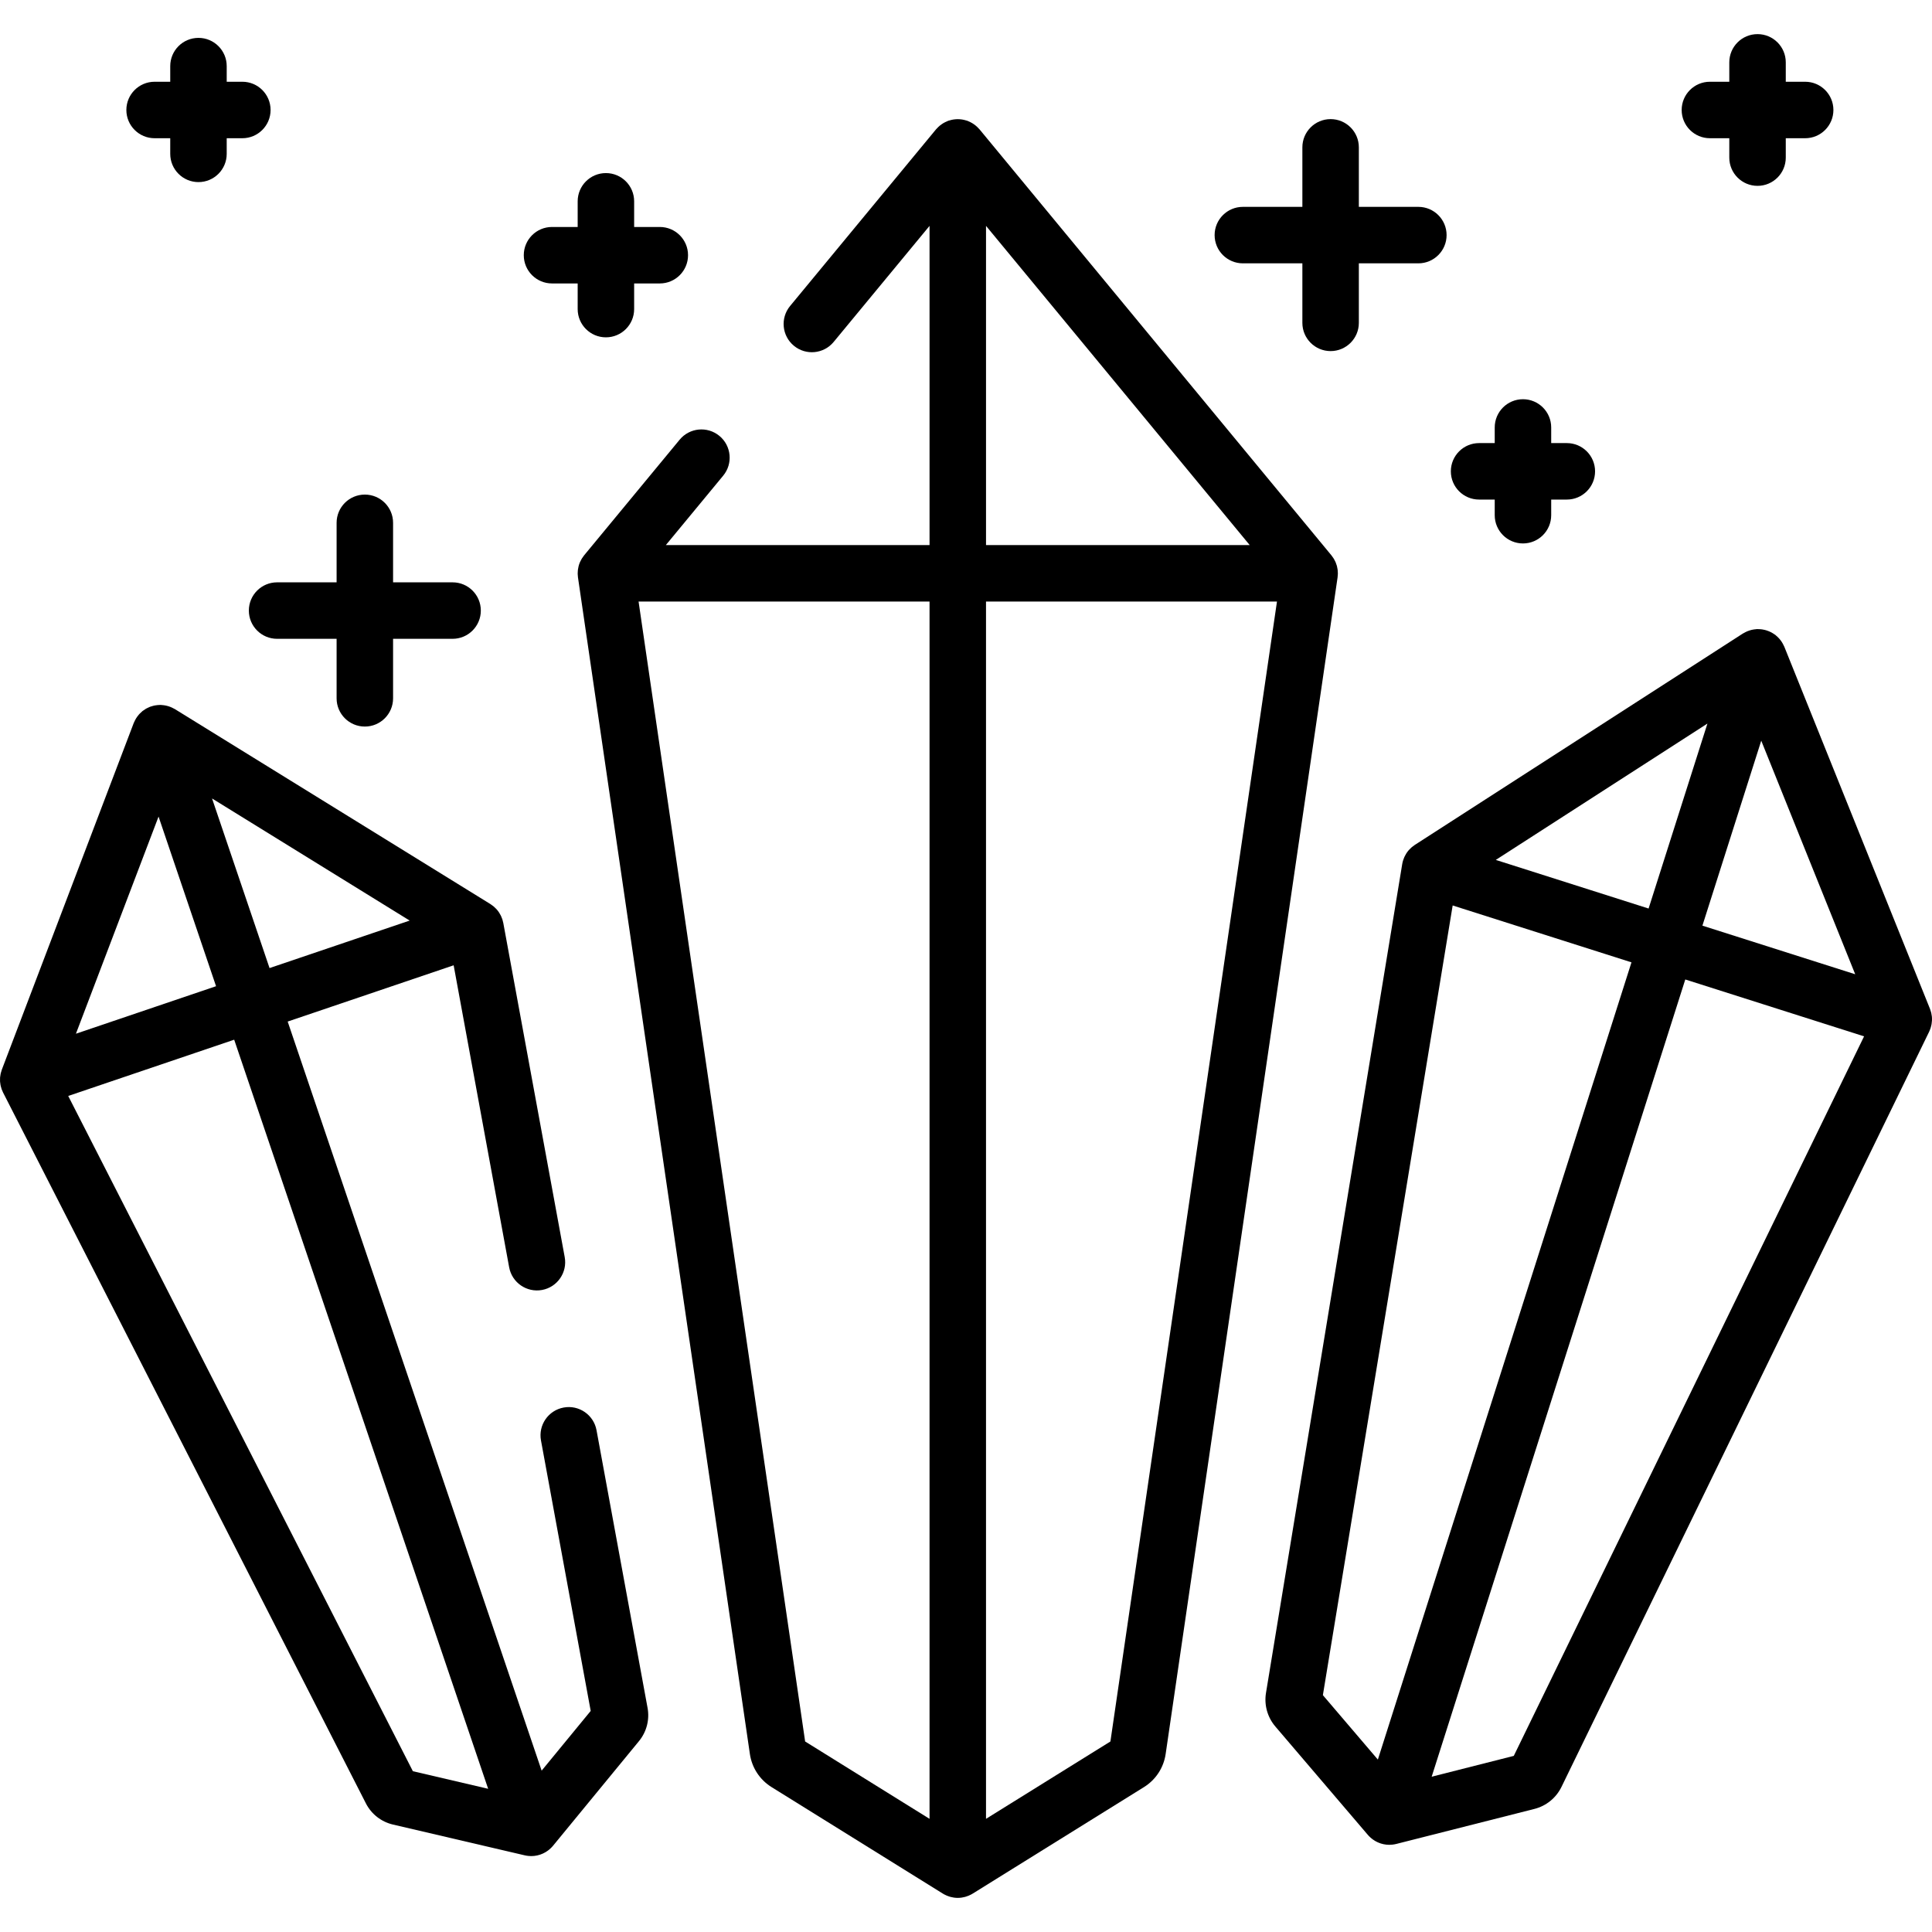
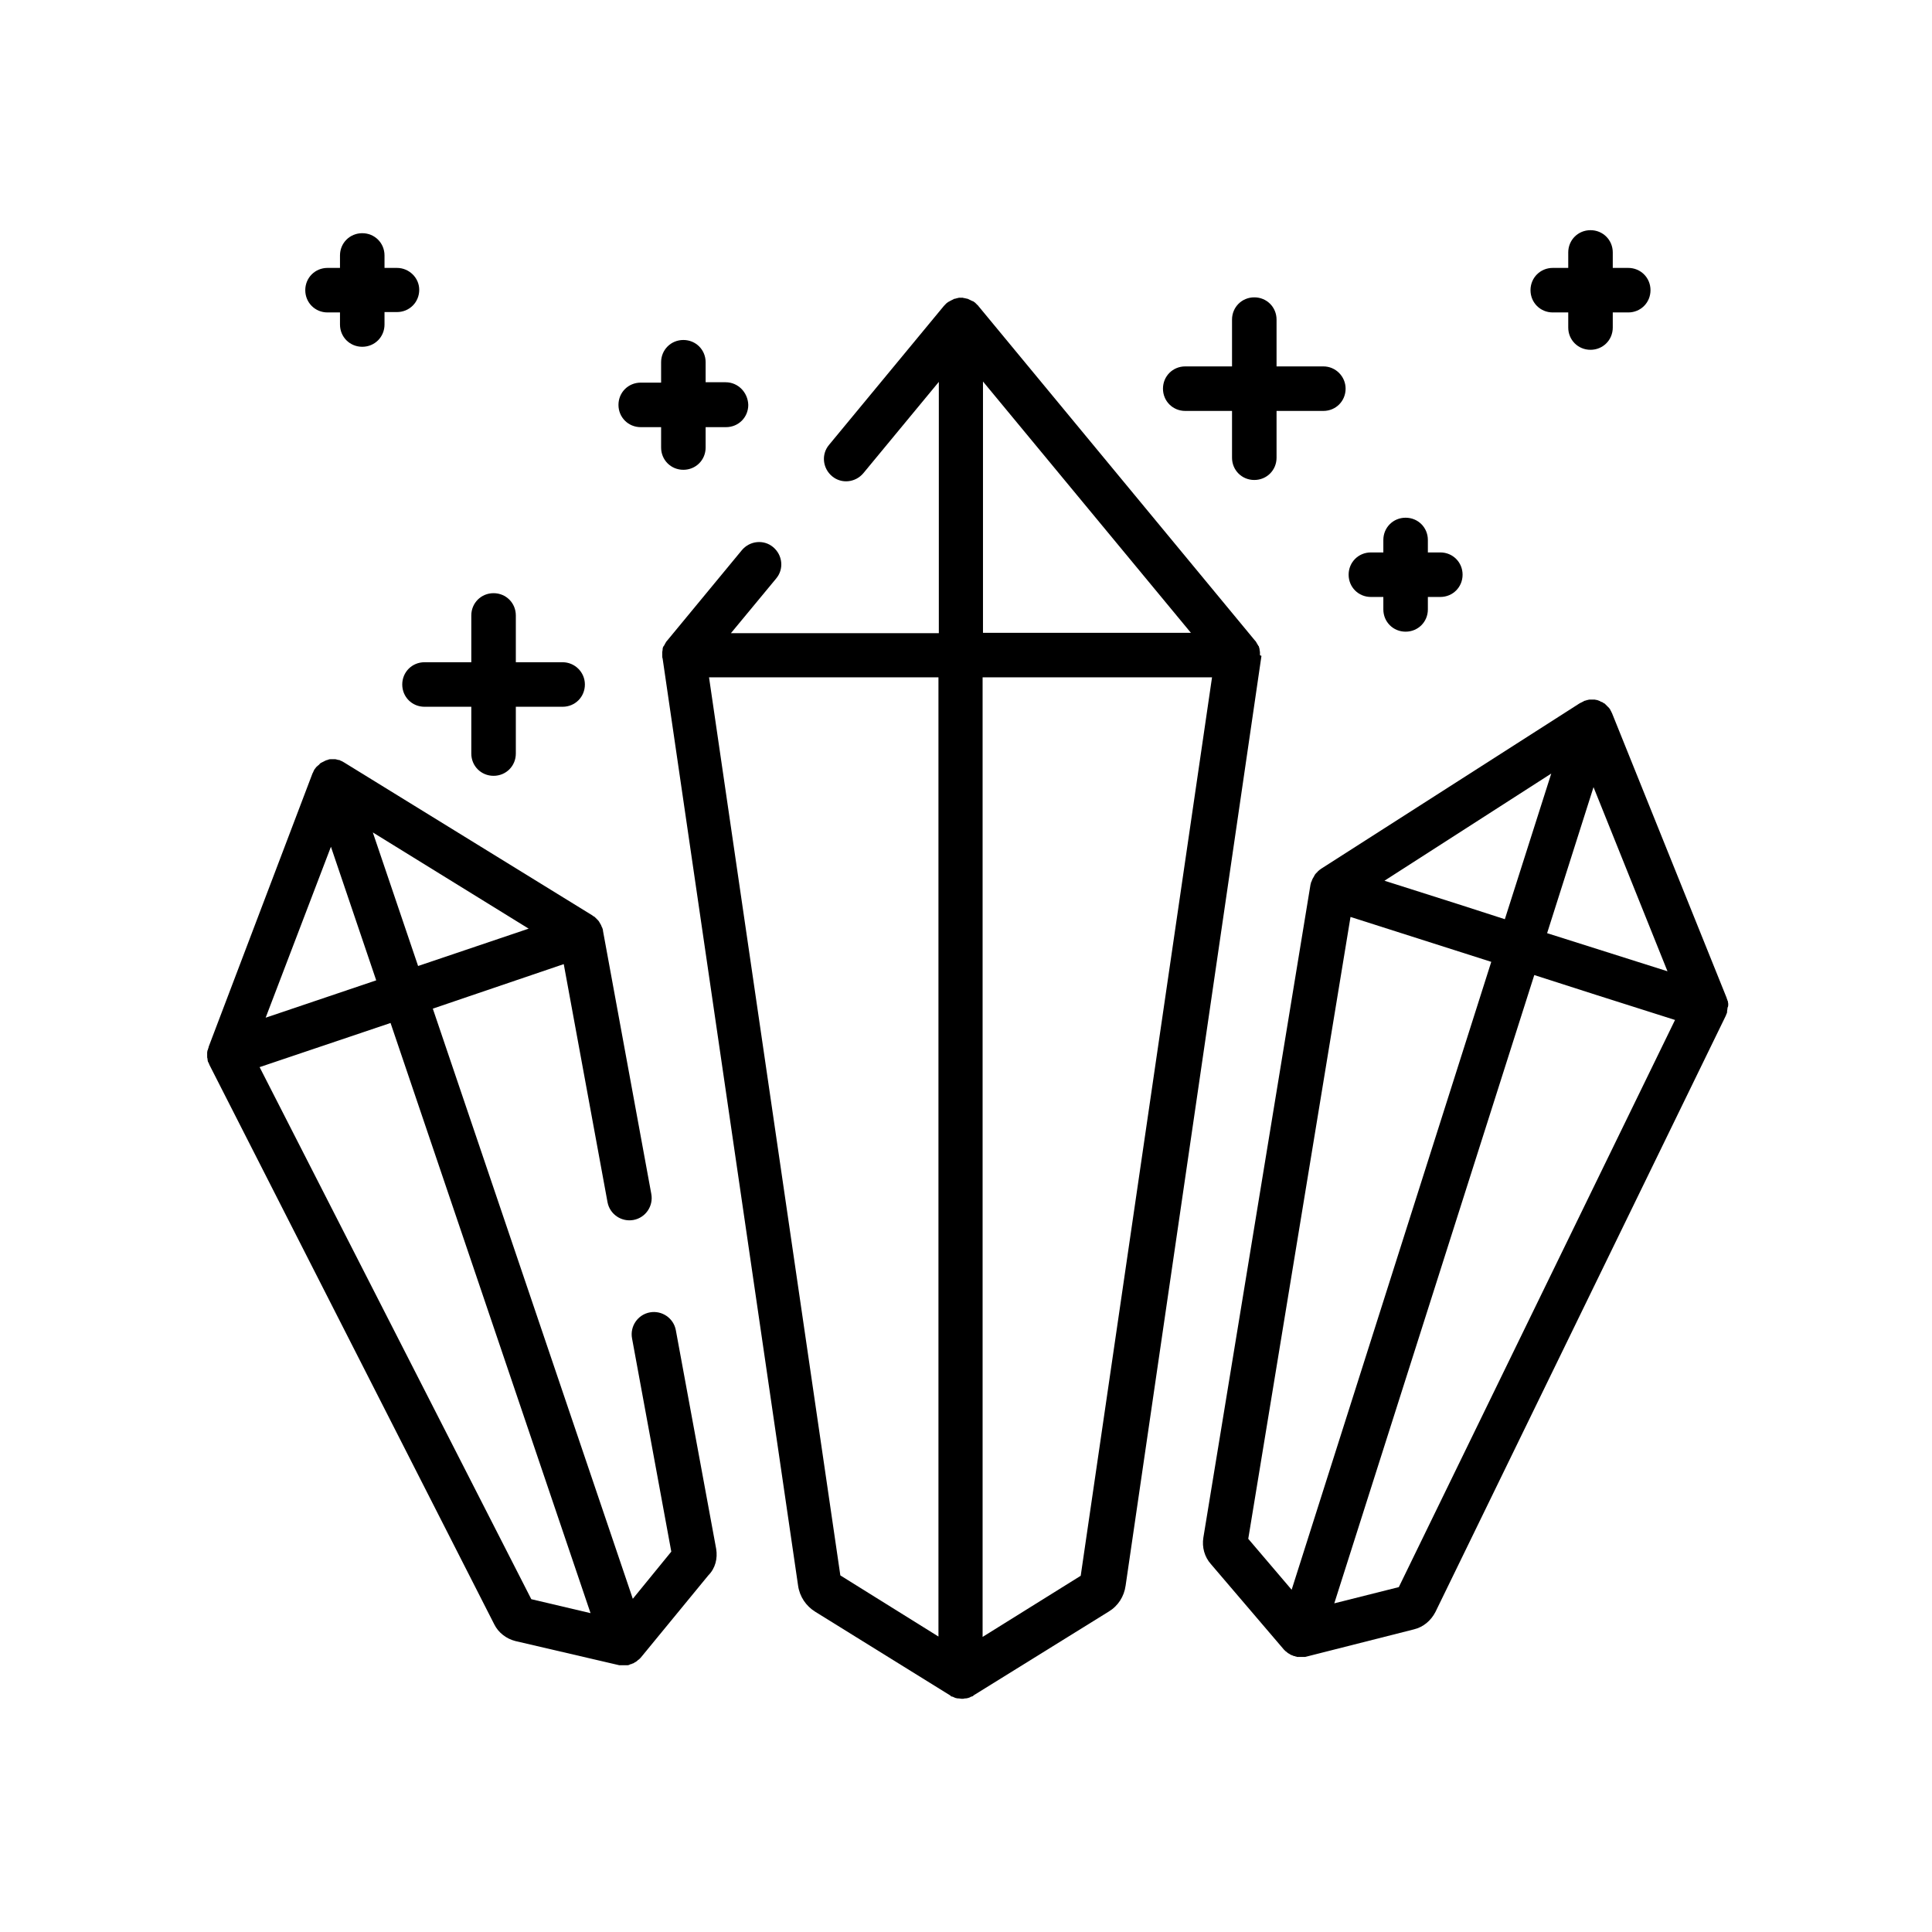
- <svg xmlns="http://www.w3.org/2000/svg" version="1.1" id="Capa_1" x="0px" y="0px" viewBox="0 0 511.999 511.999" style="enable-background:new 0 0 511.999 511.999;" xml:space="preserve">
+ <svg xmlns="http://www.w3.org/2000/svg" version="1.1" id="Capa_1" x="0px" y="0px" viewBox="0 0 512 512" style="enable-background:new 0 0 512 512;" xml:space="preserve">
  <g>
    <g>
-       <path d="M354.541,151.86c-0.002-0.239-0.015-0.477-0.04-0.713c-0.01-0.099-0.022-0.196-0.037-0.293    c-0.035-0.241-0.083-0.479-0.141-0.715c-0.018-0.074-0.032-0.148-0.052-0.221c-0.085-0.303-0.188-0.602-0.31-0.892    c-0.026-0.062-0.058-0.12-0.086-0.181c-0.105-0.232-0.221-0.458-0.35-0.679c-0.05-0.085-0.102-0.168-0.155-0.251    c-0.134-0.21-0.279-0.413-0.435-0.611c-0.035-0.045-0.062-0.095-0.099-0.139L259.589,34.284c-0.057-0.068-0.124-0.123-0.183-0.189    c-0.135-0.153-0.276-0.297-0.423-0.438c-0.133-0.128-0.267-0.249-0.408-0.366c-0.15-0.124-0.304-0.238-0.464-0.351    c-0.157-0.11-0.314-0.216-0.479-0.312c-0.16-0.095-0.322-0.181-0.49-0.264c-0.181-0.09-0.362-0.173-0.55-0.247    c-0.083-0.033-0.158-0.079-0.241-0.109c-0.089-0.032-0.181-0.046-0.27-0.074c-0.192-0.061-0.383-0.114-0.579-0.159    c-0.183-0.042-0.365-0.079-0.549-0.107c-0.188-0.029-0.375-0.049-0.565-0.064c-0.193-0.015-0.383-0.024-0.575-0.023    c-0.185,0-0.368,0.009-0.553,0.023c-0.197,0.015-0.391,0.036-0.586,0.066c-0.178,0.028-0.354,0.063-0.531,0.104    c-0.201,0.046-0.398,0.1-0.594,0.163c-0.088,0.028-0.177,0.041-0.263,0.072c-0.082,0.03-0.156,0.074-0.235,0.106    c-0.191,0.076-0.376,0.161-0.561,0.252c-0.164,0.082-0.324,0.167-0.481,0.259c-0.167,0.099-0.327,0.206-0.486,0.317    c-0.158,0.111-0.31,0.225-0.458,0.346c-0.142,0.117-0.277,0.24-0.411,0.369c-0.147,0.141-0.287,0.284-0.421,0.436    c-0.059,0.066-0.126,0.121-0.183,0.19l-38.668,46.809c-2.632,3.186-2.183,7.903,1.004,10.536    c3.186,2.633,7.903,2.182,10.536-1.004l25.416-30.766v84.586h-69.876l15.192-18.391c2.632-3.186,2.183-7.904-1.004-10.536    c-3.186-2.633-7.904-2.182-10.536,1.004l-25.311,30.64c-0.037,0.044-0.064,0.094-0.099,0.139c-0.156,0.198-0.301,0.4-0.435,0.611    c-0.053,0.083-0.105,0.167-0.155,0.251c-0.129,0.22-0.244,0.447-0.35,0.678c-0.028,0.061-0.06,0.12-0.086,0.181    c-0.123,0.291-0.225,0.589-0.31,0.892c-0.02,0.073-0.034,0.148-0.052,0.221c-0.058,0.236-0.106,0.474-0.141,0.715    c-0.014,0.098-0.026,0.196-0.037,0.293c-0.025,0.237-0.037,0.474-0.04,0.713c-0.001,0.083-0.006,0.164-0.004,0.246    c0.007,0.301,0.028,0.604,0.072,0.905l45.561,311.822v0.002c0.532,3.633,2.624,6.828,5.74,8.765l45.399,28.231    c0.051,0.032,0.107,0.053,0.159,0.084c0.055,0.032,0.103,0.072,0.158,0.103c0.115,0.064,0.235,0.11,0.352,0.167    c0.129,0.063,0.256,0.129,0.388,0.185c0.186,0.078,0.375,0.141,0.565,0.204c0.126,0.041,0.249,0.088,0.376,0.123    c0.215,0.058,0.431,0.097,0.649,0.136c0.108,0.019,0.214,0.047,0.321,0.061c0.326,0.043,0.655,0.068,0.984,0.068    c0.328,0,0.657-0.024,0.984-0.068c0.109-0.014,0.215-0.042,0.323-0.062c0.216-0.039,0.433-0.078,0.647-0.136    c0.128-0.035,0.251-0.082,0.377-0.123c0.19-0.063,0.379-0.125,0.564-0.203c0.132-0.056,0.259-0.122,0.389-0.185    c0.117-0.057,0.237-0.104,0.352-0.167c0.055-0.031,0.104-0.07,0.158-0.103c0.052-0.031,0.108-0.052,0.159-0.084l45.399-28.231    c3.118-1.939,5.21-5.135,5.74-8.767l45.562-311.822c0.044-0.301,0.065-0.604,0.072-0.905    C354.548,152.024,354.542,151.942,354.541,151.86z M246.337,482.01l-32.969-20.502l-44.14-302.096h77.109V482.01z M261.304,59.859    l69.876,84.586h-69.876V59.859z M294.271,461.509l-32.968,20.5V159.412h77.109L294.271,461.509z" />
+       <path d="M333.9,173.6c0-0.2,0-0.4,0-0.6c0-0.1,0-0.2,0-0.2c0-0.2-0.1-0.4-0.1-0.6c0-0.1,0-0.1,0-0.2c-0.1-0.2-0.1-0.5-0.2-0.7    c0,0,0-0.1-0.1-0.1c-0.1-0.2-0.2-0.4-0.3-0.5c0-0.1-0.1-0.1-0.1-0.2c-0.1-0.2-0.2-0.3-0.3-0.5c0,0,0-0.1-0.1-0.1l-73.5-88.9    c0-0.1-0.1-0.1-0.1-0.1c-0.1-0.1-0.2-0.2-0.3-0.3c-0.1-0.1-0.2-0.2-0.3-0.3c-0.1-0.1-0.2-0.2-0.4-0.3c-0.1-0.1-0.2-0.2-0.4-0.2    c-0.1-0.1-0.3-0.1-0.4-0.2c-0.1-0.1-0.3-0.1-0.4-0.2c-0.1,0-0.1-0.1-0.2-0.1c-0.1,0-0.1,0-0.2-0.1c-0.2,0-0.3-0.1-0.5-0.1    c-0.1,0-0.3-0.1-0.4-0.1c-0.1,0-0.3,0-0.4-0.1c-0.2,0-0.3,0-0.5,0c-0.1,0-0.3,0-0.4,0c-0.2,0-0.3,0-0.5,0.1c-0.1,0-0.3,0-0.4,0.1    c-0.2,0-0.3,0.1-0.5,0.1c-0.1,0-0.1,0-0.2,0.1c-0.1,0-0.1,0.1-0.2,0.1c-0.2,0.1-0.3,0.1-0.4,0.2c-0.1,0.1-0.3,0.1-0.4,0.2    c-0.1,0.1-0.3,0.2-0.4,0.2c-0.1,0.1-0.2,0.2-0.4,0.3c-0.1,0.1-0.2,0.2-0.3,0.3c-0.1,0.1-0.2,0.2-0.3,0.3c0,0.1-0.1,0.1-0.1,0.1    l-30.5,36.9c-2.1,2.5-1.7,6.2,0.8,8.3c2.5,2.1,6.2,1.7,8.3-0.8l20-24.2v66.6h-55.1l12-14.5c2.1-2.5,1.7-6.2-0.8-8.3    c-2.5-2.1-6.2-1.7-8.3,0.8l-19.9,24.1c0,0-0.1,0.1-0.1,0.1c-0.1,0.2-0.2,0.3-0.3,0.5c0,0.1-0.1,0.1-0.1,0.2    c-0.1,0.2-0.2,0.4-0.3,0.5c0,0,0,0.1-0.1,0.1c-0.1,0.2-0.2,0.5-0.2,0.7c0,0.1,0,0.1,0,0.2c0,0.2-0.1,0.4-0.1,0.6    c0,0.1,0,0.2,0,0.2c0,0.2,0,0.4,0,0.6c0,0.1,0,0.1,0,0.2c0,0.2,0,0.5,0.1,0.7l35.9,245.7v0c0.4,2.9,2.1,5.4,4.5,6.9l35.8,22.2    c0,0,0.1,0,0.1,0.1c0,0,0.1,0.1,0.1,0.1c0.1,0.1,0.2,0.1,0.3,0.1c0.1,0,0.2,0.1,0.3,0.1c0.1,0.1,0.3,0.1,0.4,0.2    c0.1,0,0.2,0.1,0.3,0.1c0.2,0,0.3,0.1,0.5,0.1c0.1,0,0.2,0,0.3,0c0.3,0,0.5,0.1,0.8,0.1c0.3,0,0.5,0,0.8-0.1c0.1,0,0.2,0,0.3,0    c0.2,0,0.3-0.1,0.5-0.1c0.1,0,0.2-0.1,0.3-0.1c0.1,0,0.3-0.1,0.4-0.2c0.1,0,0.2-0.1,0.3-0.1c0.1,0,0.2-0.1,0.3-0.1    c0,0,0.1-0.1,0.1-0.1c0,0,0.1,0,0.1-0.1l35.8-22.2c2.5-1.5,4.1-4,4.5-6.9l35.9-245.7c0-0.2,0.1-0.5,0.1-0.7    C333.9,173.7,333.9,173.6,333.9,173.6z M248.7,433.7l-26-16.2l-34.8-238h60.8V433.7z M260.5,101.1l55.1,66.6h-55.1V101.1z     M286.4,417.6l-26,16.2V179.5h60.8L286.4,417.6z" />
    </g>
  </g>
  <g>
    <g>
-       <polygon points="413.815,473.537 413.815,473.537 413.814,473.54   " />
+       <polygon points="380.6,427 380.6,427 380.6,427   " />
    </g>
  </g>
  <g>
    <g>
-       <path d="M511.969,269.457c-0.006-0.069-0.02-0.136-0.028-0.205c-0.03-0.249-0.071-0.499-0.127-0.745    c-0.022-0.098-0.047-0.195-0.072-0.291c-0.063-0.237-0.139-0.472-0.227-0.703c-0.021-0.056-0.032-0.114-0.055-0.17l-38.595-95.944    c-0.033-0.083-0.081-0.156-0.117-0.236c-0.083-0.186-0.173-0.366-0.27-0.545c-0.088-0.161-0.178-0.317-0.276-0.469    c-0.107-0.167-0.222-0.326-0.343-0.485c-0.112-0.146-0.224-0.287-0.346-0.424c-0.132-0.149-0.271-0.29-0.416-0.429    c-0.131-0.126-0.264-0.246-0.404-0.362c-0.077-0.064-0.143-0.138-0.223-0.2c-0.087-0.066-0.183-0.114-0.271-0.176    c-0.14-0.098-0.281-0.19-0.427-0.277c-0.188-0.113-0.378-0.218-0.573-0.312c-0.141-0.069-0.283-0.132-0.429-0.192    c-0.208-0.086-0.415-0.163-0.629-0.229c-0.15-0.047-0.301-0.087-0.454-0.125c-0.214-0.052-0.426-0.096-0.643-0.129    c-0.166-0.025-0.331-0.044-0.499-0.058c-0.207-0.017-0.412-0.027-0.62-0.027c-0.095,0-0.187-0.015-0.281-0.012    c-0.093,0.003-0.181,0.025-0.272,0.032c-0.195,0.014-0.388,0.038-0.582,0.067c-0.189,0.029-0.374,0.063-0.559,0.105    c-0.184,0.042-0.364,0.094-0.545,0.151c-0.187,0.059-0.369,0.122-0.55,0.194c-0.171,0.068-0.336,0.145-0.503,0.227    c-0.182,0.089-0.358,0.184-0.531,0.286c-0.077,0.046-0.159,0.078-0.233,0.126l-86.934,56.012c-0.048,0.031-0.089,0.07-0.136,0.102    c-0.209,0.141-0.409,0.291-0.601,0.451c-0.076,0.063-0.151,0.127-0.224,0.193c-0.19,0.172-0.368,0.351-0.539,0.541    c-0.045,0.05-0.094,0.096-0.138,0.147c-0.205,0.239-0.393,0.492-0.566,0.755c-0.042,0.064-0.078,0.132-0.118,0.197    c-0.127,0.207-0.243,0.418-0.35,0.636c-0.044,0.09-0.085,0.18-0.125,0.271c-0.095,0.218-0.179,0.439-0.253,0.666    c-0.026,0.079-0.056,0.156-0.079,0.235c-0.085,0.289-0.157,0.583-0.206,0.884l-36.1,219.642v0.001    c-0.525,3.198,0.38,6.447,2.484,8.913l24.514,28.722c0.048,0.056,0.102,0.104,0.151,0.158c0.034,0.037,0.06,0.078,0.095,0.115    c0.055,0.058,0.116,0.109,0.172,0.165c0.089,0.089,0.179,0.177,0.272,0.26c0.106,0.095,0.215,0.186,0.325,0.273    c0.095,0.076,0.19,0.153,0.287,0.224c0.118,0.085,0.239,0.164,0.36,0.241c0.099,0.063,0.196,0.127,0.297,0.186    c0.129,0.074,0.259,0.14,0.392,0.206c0.101,0.051,0.202,0.103,0.304,0.149c0.138,0.062,0.279,0.114,0.421,0.167    c0.103,0.038,0.204,0.08,0.307,0.114c0.149,0.049,0.301,0.086,0.453,0.125c0.101,0.026,0.2,0.056,0.3,0.078    c0.169,0.036,0.339,0.059,0.511,0.083c0.087,0.012,0.174,0.031,0.261,0.04c0.257,0.027,0.516,0.042,0.776,0.042    c0.003,0,0.005,0,0.008,0c0,0,0.001,0,0.002,0c0.278,0,0.559-0.02,0.839-0.052c0.089-0.01,0.177-0.027,0.265-0.04    c0.125-0.019,0.25-0.031,0.375-0.056c0.058-0.012,0.112-0.033,0.17-0.046c0.063-0.014,0.126-0.02,0.189-0.036l36.602-9.28    c3.144-0.797,5.76-2.927,7.179-5.843l97.433-200.127c0.133-0.273,0.244-0.554,0.342-0.838c0.028-0.082,0.049-0.165,0.074-0.246    c0.067-0.224,0.127-0.45,0.174-0.68c0.021-0.099,0.039-0.198,0.056-0.298c0.039-0.237,0.065-0.476,0.081-0.715    c0.005-0.078,0.015-0.156,0.018-0.234C512.005,270.085,511.997,269.77,511.969,269.457z M466.748,196.29l24.9,61.898    l-40.492-12.881L466.748,196.29z M452.485,191.752l-15.592,49.017l-15.775-5.019l-24.717-7.864L452.485,191.752z M365.147,466.306    l-14.572-17.074l34.396-209.275l47.385,15.074L365.147,466.306z M401.166,465.327l-21.758,5.517l67.209-211.275l20.56,6.54    l26.823,8.533L401.166,465.327z" />
+       <path d="M458,266.2c0-0.1,0-0.1,0-0.2c0-0.2-0.1-0.4-0.1-0.6c0-0.1,0-0.2-0.1-0.2c0-0.2-0.1-0.4-0.2-0.6c0,0,0-0.1,0-0.1    L427.2,189c0-0.1-0.1-0.1-0.1-0.2c-0.1-0.1-0.1-0.3-0.2-0.4c-0.1-0.1-0.1-0.2-0.2-0.4c-0.1-0.1-0.2-0.3-0.3-0.4    c-0.1-0.1-0.2-0.2-0.3-0.3c-0.1-0.1-0.2-0.2-0.3-0.3c-0.1-0.1-0.2-0.2-0.3-0.3c-0.1-0.1-0.1-0.1-0.2-0.2c-0.1-0.1-0.1-0.1-0.2-0.1    c-0.1-0.1-0.2-0.1-0.3-0.2c-0.1-0.1-0.3-0.2-0.5-0.2c-0.1-0.1-0.2-0.1-0.3-0.2c-0.2-0.1-0.3-0.1-0.5-0.2c-0.1,0-0.2-0.1-0.4-0.1    c-0.2,0-0.3-0.1-0.5-0.1c-0.1,0-0.3,0-0.4,0c-0.2,0-0.3,0-0.5,0c-0.1,0-0.1,0-0.2,0c-0.1,0-0.1,0-0.2,0c-0.2,0-0.3,0-0.5,0.1    c-0.1,0-0.3,0-0.4,0.1c-0.1,0-0.3,0.1-0.4,0.1c-0.1,0-0.3,0.1-0.4,0.2c-0.1,0.1-0.3,0.1-0.4,0.2c-0.1,0.1-0.3,0.1-0.4,0.2    c-0.1,0-0.1,0.1-0.2,0.1L350,230.3c0,0-0.1,0.1-0.1,0.1c-0.2,0.1-0.3,0.2-0.5,0.4c-0.1,0-0.1,0.1-0.2,0.2    c-0.1,0.1-0.3,0.3-0.4,0.4c0,0-0.1,0.1-0.1,0.1c-0.2,0.2-0.3,0.4-0.4,0.6c0,0.1-0.1,0.1-0.1,0.2c-0.1,0.2-0.2,0.3-0.3,0.5    c0,0.1-0.1,0.1-0.1,0.2c-0.1,0.2-0.1,0.3-0.2,0.5c0,0.1,0,0.1-0.1,0.2c-0.1,0.2-0.1,0.5-0.2,0.7l-28.4,173.1v0    c-0.4,2.5,0.3,5.1,2,7l19.3,22.6c0,0,0.1,0.1,0.1,0.1c0,0,0,0.1,0.1,0.1c0,0,0.1,0.1,0.1,0.1c0.1,0.1,0.1,0.1,0.2,0.2    c0.1,0.1,0.2,0.1,0.3,0.2c0.1,0.1,0.1,0.1,0.2,0.2c0.1,0.1,0.2,0.1,0.3,0.2c0.1,0,0.2,0.1,0.2,0.1c0.1,0.1,0.2,0.1,0.3,0.2    c0.1,0,0.2,0.1,0.2,0.1c0.1,0,0.2,0.1,0.3,0.1c0.1,0,0.2,0.1,0.2,0.1c0.1,0,0.2,0.1,0.4,0.1c0.1,0,0.2,0,0.2,0.1    c0.1,0,0.3,0,0.4,0.1c0.1,0,0.1,0,0.2,0c0.2,0,0.4,0,0.6,0c0,0,0,0,0,0c0,0,0,0,0,0c0.2,0,0.4,0,0.7,0c0.1,0,0.1,0,0.2,0    c0.1,0,0.2,0,0.3,0c0,0,0.1,0,0.1,0c0,0,0.1,0,0.1,0l28.8-7.3c2.5-0.6,4.5-2.3,5.7-4.6l76.8-157.7c0.1-0.2,0.2-0.4,0.3-0.7    c0-0.1,0-0.1,0.1-0.2c0.1-0.2,0.1-0.4,0.1-0.5c0-0.1,0-0.2,0-0.2c0-0.2,0.1-0.4,0.1-0.6c0-0.1,0-0.1,0-0.2    C458,266.7,458,266.5,458,266.2z M422.3,208.6l19.6,48.8l-31.9-10.1L422.3,208.6z M411.1,205l-12.3,38.6l-12.4-4l-19.5-6.2    L411.1,205z M342.3,421.3l-11.5-13.5L357.9,243l37.3,11.9L342.3,421.3z M370.7,420.6l-17.1,4.3l53-166.5l16.2,5.2l21.1,6.7    L370.7,420.6z" />
    </g>
  </g>
  <g>
    <g>
-       <path d="M171.611,452.605l-13.526-73.585c-0.747-4.065-4.652-6.763-8.713-6.008c-4.065,0.746-6.754,4.648-6.008,8.712    l13.177,71.687L143.54,469.24L76.238,270.723l11.918-4.04l32.065-10.871l14.711,80.035c0.747,4.065,4.649,6.756,8.713,6.008    c4.065-0.746,6.754-4.648,6.008-8.712l-16.263-88.478l-0.001-0.003l-0.013-0.069c-0.055-0.298-0.132-0.59-0.221-0.876    c-0.026-0.085-0.06-0.166-0.089-0.249c-0.077-0.219-0.163-0.433-0.258-0.644c-0.044-0.095-0.089-0.188-0.136-0.28    c-0.108-0.211-0.226-0.414-0.352-0.613c-0.044-0.07-0.084-0.142-0.131-0.21c-0.177-0.257-0.367-0.504-0.575-0.737    c-0.049-0.055-0.104-0.105-0.154-0.159c-0.169-0.18-0.346-0.352-0.533-0.515c-0.077-0.067-0.156-0.132-0.237-0.197    c-0.191-0.153-0.39-0.295-0.597-0.43c-0.05-0.033-0.094-0.073-0.145-0.104l-83.593-51.652c-0.075-0.047-0.157-0.076-0.232-0.12    c-0.177-0.101-0.358-0.194-0.543-0.279c-0.166-0.078-0.332-0.15-0.502-0.215c-0.183-0.07-0.368-0.13-0.557-0.185    c-0.181-0.053-0.361-0.101-0.545-0.14c-0.186-0.04-0.373-0.07-0.563-0.095c-0.193-0.026-0.385-0.045-0.579-0.056    c-0.093-0.005-0.182-0.025-0.275-0.027c-0.104-0.002-0.204,0.015-0.306,0.017c-0.176,0.004-0.35,0.013-0.525,0.03    c-0.23,0.021-0.456,0.051-0.68,0.093c-0.129,0.024-0.255,0.052-0.382,0.083c-0.256,0.062-0.507,0.134-0.753,0.221    c-0.099,0.035-0.197,0.074-0.294,0.113c-0.26,0.105-0.513,0.223-0.758,0.356c-0.088,0.048-0.174,0.098-0.259,0.149    c-0.242,0.145-0.474,0.3-0.698,0.471c-0.045,0.034-0.095,0.059-0.14,0.094c-0.045,0.036-0.081,0.08-0.125,0.116    c-0.201,0.168-0.39,0.344-0.572,0.533c-0.097,0.1-0.191,0.2-0.281,0.303c-0.148,0.171-0.286,0.348-0.419,0.534    c-0.1,0.138-0.195,0.277-0.284,0.421c-0.104,0.167-0.199,0.338-0.289,0.514c-0.09,0.175-0.174,0.35-0.249,0.53    c-0.035,0.083-0.083,0.159-0.115,0.243L0.485,283.471c-0.022,0.057-0.032,0.117-0.052,0.174c-0.082,0.232-0.153,0.464-0.211,0.7    c-0.025,0.1-0.048,0.2-0.068,0.3c-0.05,0.243-0.086,0.489-0.111,0.735c-0.007,0.073-0.02,0.145-0.026,0.217    c-0.022,0.312-0.024,0.625-0.007,0.937c0.004,0.081,0.016,0.161,0.023,0.24c0.02,0.237,0.051,0.473,0.094,0.707    c0.018,0.101,0.039,0.2,0.062,0.298c0.052,0.229,0.116,0.456,0.19,0.68c0.026,0.081,0.048,0.162,0.077,0.241    c0.104,0.282,0.22,0.562,0.358,0.833L96.965,477.91v0.001c1.45,2.841,4.062,4.885,7.17,5.613l34.94,8.161    c0.07,0.016,0.141,0.022,0.212,0.037c0.05,0.01,0.098,0.028,0.149,0.038c0.107,0.02,0.214,0.029,0.32,0.044    c0.084,0.011,0.167,0.026,0.25,0.034c0.257,0.027,0.514,0.044,0.77,0.044h0.002c0.003,0,0.005,0,0.008,0    c0.266,0,0.531-0.016,0.794-0.044c0.09-0.01,0.178-0.029,0.267-0.042c0.175-0.025,0.35-0.05,0.522-0.088    c0.103-0.022,0.203-0.054,0.304-0.081c0.156-0.041,0.312-0.081,0.465-0.132c0.106-0.035,0.208-0.079,0.311-0.118    c0.145-0.055,0.289-0.11,0.431-0.175c0.104-0.047,0.205-0.102,0.306-0.155c0.136-0.07,0.27-0.139,0.402-0.217    c0.101-0.059,0.197-0.125,0.294-0.189c0.127-0.083,0.251-0.167,0.373-0.257c0.096-0.071,0.188-0.148,0.279-0.224    c0.116-0.096,0.23-0.193,0.341-0.296c0.089-0.083,0.175-0.17,0.259-0.257c0.061-0.062,0.126-0.118,0.184-0.183    c0.036-0.04,0.064-0.085,0.1-0.126c0.046-0.053,0.097-0.099,0.141-0.153l22.771-27.724    C171.356,458.957,172.187,455.745,171.611,452.605z M108.566,243.96l-37.134,12.59l-15.24-44.951L108.566,243.96z M42.018,216.404    l15.239,44.951l-37.135,12.589L42.018,216.404z M109.418,469.389L18.079,290.441l43.983-14.911l67.303,198.518L109.418,469.389z" />
+       <path d="M189.8,410.5l-10.7-58c-0.6-3.2-3.7-5.3-6.9-4.7c-3.2,0.6-5.3,3.7-4.7,6.9l10.4,56.5l-10.2,12.5l-53-156.4l9.4-3.2    l25.3-8.6l11.6,63.1c0.6,3.2,3.7,5.3,6.9,4.7c3.2-0.6,5.3-3.7,4.7-6.9l-12.8-69.7l0,0l0-0.1c0-0.2-0.1-0.5-0.2-0.7    c0-0.1,0-0.1-0.1-0.2c-0.1-0.2-0.1-0.3-0.2-0.5c0-0.1-0.1-0.1-0.1-0.2c-0.1-0.2-0.2-0.3-0.3-0.5c0-0.1-0.1-0.1-0.1-0.2    c-0.1-0.2-0.3-0.4-0.5-0.6c0,0-0.1-0.1-0.1-0.1c-0.1-0.1-0.3-0.3-0.4-0.4c-0.1-0.1-0.1-0.1-0.2-0.2c-0.2-0.1-0.3-0.2-0.5-0.3    c0,0-0.1-0.1-0.1-0.1L91.1,202c-0.1,0-0.1-0.1-0.2-0.1c-0.1-0.1-0.3-0.2-0.4-0.2c-0.1-0.1-0.3-0.1-0.4-0.2    c-0.1-0.1-0.3-0.1-0.4-0.1c-0.1,0-0.3-0.1-0.4-0.1c-0.1,0-0.3-0.1-0.4-0.1c-0.2,0-0.3,0-0.5,0c-0.1,0-0.1,0-0.2,0    c-0.1,0-0.2,0-0.2,0c-0.1,0-0.3,0-0.4,0c-0.2,0-0.4,0-0.5,0.1c-0.1,0-0.2,0-0.3,0.1c-0.2,0-0.4,0.1-0.6,0.2    c-0.1,0-0.2,0.1-0.2,0.1c-0.2,0.1-0.4,0.2-0.6,0.3c-0.1,0-0.1,0.1-0.2,0.1c-0.2,0.1-0.4,0.2-0.5,0.4c0,0-0.1,0-0.1,0.1    c0,0-0.1,0.1-0.1,0.1c-0.2,0.1-0.3,0.3-0.5,0.4c-0.1,0.1-0.2,0.2-0.2,0.2c-0.1,0.1-0.2,0.3-0.3,0.4c-0.1,0.1-0.2,0.2-0.2,0.3    c-0.1,0.1-0.2,0.3-0.2,0.4c-0.1,0.1-0.1,0.3-0.2,0.4c0,0.1-0.1,0.1-0.1,0.2l-27.5,72.4c0,0,0,0.1,0,0.1c-0.1,0.2-0.1,0.4-0.2,0.6    c0,0.1,0,0.2-0.1,0.2c0,0.2-0.1,0.4-0.1,0.6c0,0.1,0,0.1,0,0.2c0,0.2,0,0.5,0,0.7c0,0.1,0,0.1,0,0.2c0,0.2,0,0.4,0.1,0.6    c0,0.1,0,0.2,0,0.2c0,0.2,0.1,0.4,0.1,0.5c0,0.1,0,0.1,0.1,0.2c0.1,0.2,0.2,0.4,0.3,0.7L131,430.5v0c1.1,2.2,3.2,3.8,5.6,4.4    l27.5,6.4c0.1,0,0.1,0,0.2,0c0,0,0.1,0,0.1,0c0.1,0,0.2,0,0.3,0c0.1,0,0.1,0,0.2,0c0.2,0,0.4,0,0.6,0h0c0,0,0,0,0,0    c0.2,0,0.4,0,0.6,0c0.1,0,0.1,0,0.2,0c0.1,0,0.3,0,0.4-0.1c0.1,0,0.2,0,0.2-0.1c0.1,0,0.2-0.1,0.4-0.1c0.1,0,0.2-0.1,0.2-0.1    c0.1,0,0.2-0.1,0.3-0.1c0.1,0,0.2-0.1,0.2-0.1c0.1-0.1,0.2-0.1,0.3-0.2c0.1,0,0.2-0.1,0.2-0.1c0.1-0.1,0.2-0.1,0.3-0.2    c0.1-0.1,0.1-0.1,0.2-0.2c0.1-0.1,0.2-0.2,0.3-0.2c0.1-0.1,0.1-0.1,0.2-0.2c0,0,0.1-0.1,0.1-0.1c0,0,0.1-0.1,0.1-0.1    c0,0,0.1-0.1,0.1-0.1l17.9-21.8C189.6,415.6,190.2,413,189.8,410.5z M140.1,246.1l-29.3,9.9l-12-35.4L140.1,246.1z M87.7,224.4    l12,35.4l-29.3,9.9L87.7,224.4z M140.8,423.8l-72-141l34.7-11.7l53,156.4L140.8,423.8z" />
    </g>
  </g>
  <g>
    <g>
-       <path d="M375.879,54.821h-15.772V39.049c0-4.134-3.351-7.483-7.483-7.483c-4.133,0-7.483,3.35-7.483,7.483v15.772h-15.772    c-4.133,0-7.483,3.35-7.483,7.483c0,4.134,3.351,7.483,7.483,7.483h15.772V85.56c0,4.134,3.351,7.483,7.483,7.483    s7.483-3.35,7.483-7.483V69.788h15.772c4.133,0,7.483-3.35,7.483-7.483C383.363,58.171,380.012,54.821,375.879,54.821z" />
+       <path d="M350.7,97.1h-12.4V84.7c0-3.3-2.6-5.9-5.9-5.9c-3.3,0-5.9,2.6-5.9,5.9v12.4h-12.4c-3.3,0-5.9,2.6-5.9,5.9    c0,3.3,2.6,5.9,5.9,5.9h12.4v12.4c0,3.3,2.6,5.9,5.9,5.9c3.3,0,5.9-2.6,5.9-5.9v-12.4h12.4c3.3,0,5.9-2.6,5.9-5.9    C356.6,99.8,354,97.1,350.7,97.1z" />
    </g>
  </g>
  <g>
    <g>
-       <path d="M119.941,154.325h-15.772v-15.772c0-4.134-3.351-7.483-7.483-7.483c-4.133,0-7.483,3.35-7.483,7.483v15.772H73.431    c-4.133,0-7.483,3.35-7.483,7.483s3.351,7.483,7.483,7.483h15.772v15.772c0,4.134,3.351,7.483,7.483,7.483    c4.133,0,7.483-3.35,7.483-7.483v-15.772h15.772c4.133,0,7.483-3.35,7.483-7.483S124.074,154.325,119.941,154.325z" />
+       <path d="M149.1,175.5h-12.4v-12.4c0-3.3-2.6-5.9-5.9-5.9c-3.3,0-5.9,2.6-5.9,5.9v12.4h-12.4c-3.3,0-5.9,2.6-5.9,5.9    s2.6,5.9,5.9,5.9h12.4v12.4c0,3.3,2.6,5.9,5.9,5.9c3.3,0,5.9-2.6,5.9-5.9v-12.4h12.4c3.3,0,5.9-2.6,5.9-5.9    S152.3,175.5,149.1,175.5z" />
    </g>
  </g>
  <g>
    <g>
-       <path d="M415.226,117.424h-4.144v-4.144c0-4.134-3.351-7.483-7.483-7.483c-4.133,0-7.483,3.35-7.483,7.483v4.144h-4.144    c-4.133,0-7.483,3.35-7.483,7.483c0,4.134,3.351,7.483,7.483,7.483h4.144v4.144c0,4.134,3.351,7.483,7.483,7.483    c4.133,0,7.483-3.35,7.483-7.483v-4.144h4.144c4.133,0,7.483-3.35,7.483-7.483C422.709,120.774,419.359,117.424,415.226,117.424z" />
+       <path d="M381.7,146.4h-3.3v-3.3c0-3.3-2.6-5.9-5.9-5.9c-3.3,0-5.9,2.6-5.9,5.9v3.3h-3.3c-3.3,0-5.9,2.6-5.9,5.9    c0,3.3,2.6,5.9,5.9,5.9h3.3v3.3c0,3.3,2.6,5.9,5.9,5.9c3.3,0,5.9-2.6,5.9-5.9v-3.3h3.3c3.3,0,5.9-2.6,5.9-5.9    S385,146.4,381.7,146.4z" />
    </g>
  </g>
  <g>
    <g>
-       <path d="M174.854,60.15h-6.799v-6.799c0-4.134-3.351-7.483-7.483-7.483c-4.133,0-7.483,3.35-7.483,7.483v6.799h-6.799    c-4.133,0-7.483,3.35-7.483,7.483s3.351,7.483,7.483,7.483h6.799v6.798c0,4.134,3.351,7.483,7.483,7.483    c4.133,0,7.483-3.35,7.483-7.483v-6.798h6.799c4.133,0,7.483-3.35,7.483-7.483C182.338,63.499,178.987,60.15,174.854,60.15z" />
+       <path d="M192.3,101.3H187V96c0-3.3-2.6-5.9-5.9-5.9c-3.3,0-5.9,2.6-5.9,5.9v5.4h-5.4c-3.3,0-5.9,2.6-5.9,5.9s2.6,5.9,5.9,5.9h5.4    v5.4c0,3.3,2.6,5.9,5.9,5.9c3.3,0,5.9-2.6,5.9-5.9v-5.4h5.4c3.3,0,5.9-2.6,5.9-5.9C198.2,104,195.6,101.3,192.3,101.3z" />
    </g>
  </g>
  <g>
    <g>
-       <path d="M64.225,21.665h-4.144v-4.144c0-4.134-3.351-7.483-7.483-7.483c-4.133,0-7.483,3.35-7.483,7.483v4.144H40.97    c-4.133,0-7.483,3.35-7.483,7.483c0,4.134,3.351,7.483,7.483,7.483h4.144v4.144c0,4.134,3.351,7.483,7.483,7.483    c4.133,0,7.483-3.35,7.483-7.483v-4.144h4.144c4.133,0,7.483-3.351,7.483-7.483C71.708,25.015,68.358,21.665,64.225,21.665z" />
+       <path d="M105.2,71h-3.3v-3.3c0-3.3-2.6-5.9-5.9-5.9c-3.3,0-5.9,2.6-5.9,5.9V71h-3.3c-3.3,0-5.9,2.6-5.9,5.9c0,3.3,2.6,5.9,5.9,5.9    h3.3V86c0,3.3,2.6,5.9,5.9,5.9c3.3,0,5.9-2.6,5.9-5.9v-3.3h3.3c3.3,0,5.9-2.6,5.9-5.9C111.1,73.6,108.4,71,105.2,71z" />
    </g>
  </g>
  <g>
    <g>
-       <path d="M478.387,21.665h-5.14v-5.14c0-4.134-3.351-7.483-7.483-7.483s-7.483,3.35-7.483,7.483v5.14h-5.14    c-4.133,0-7.483,3.35-7.483,7.483c0,4.134,3.351,7.483,7.483,7.483h5.14v5.139c0,4.134,3.351,7.483,7.483,7.483    s7.483-3.35,7.483-7.483v-5.139h5.14c4.133,0,7.483-3.35,7.483-7.483C485.87,25.015,482.52,21.665,478.387,21.665z" />
+       <path d="M431.5,71h-4.1v-4.1c0-3.3-2.6-5.9-5.9-5.9c-3.3,0-5.9,2.6-5.9,5.9V71h-4.1c-3.3,0-5.9,2.6-5.9,5.9c0,3.3,2.6,5.9,5.9,5.9    h4.1v4c0,3.3,2.6,5.9,5.9,5.9c3.3,0,5.9-2.6,5.9-5.9v-4h4.1c3.3,0,5.9-2.6,5.9-5.9S434.8,71,431.5,71z" />
    </g>
  </g>
-   <g>
- </g>
-   <g>
- </g>
-   <g>
- </g>
-   <g>
- </g>
-   <g>
- </g>
-   <g>
- </g>
-   <g>
- </g>
-   <g>
- </g>
-   <g>
- </g>
-   <g>
- </g>
-   <g>
- </g>
-   <g>
- </g>
-   <g>
- </g>
-   <g>
- </g>
-   <g>
- </g>
</svg>
